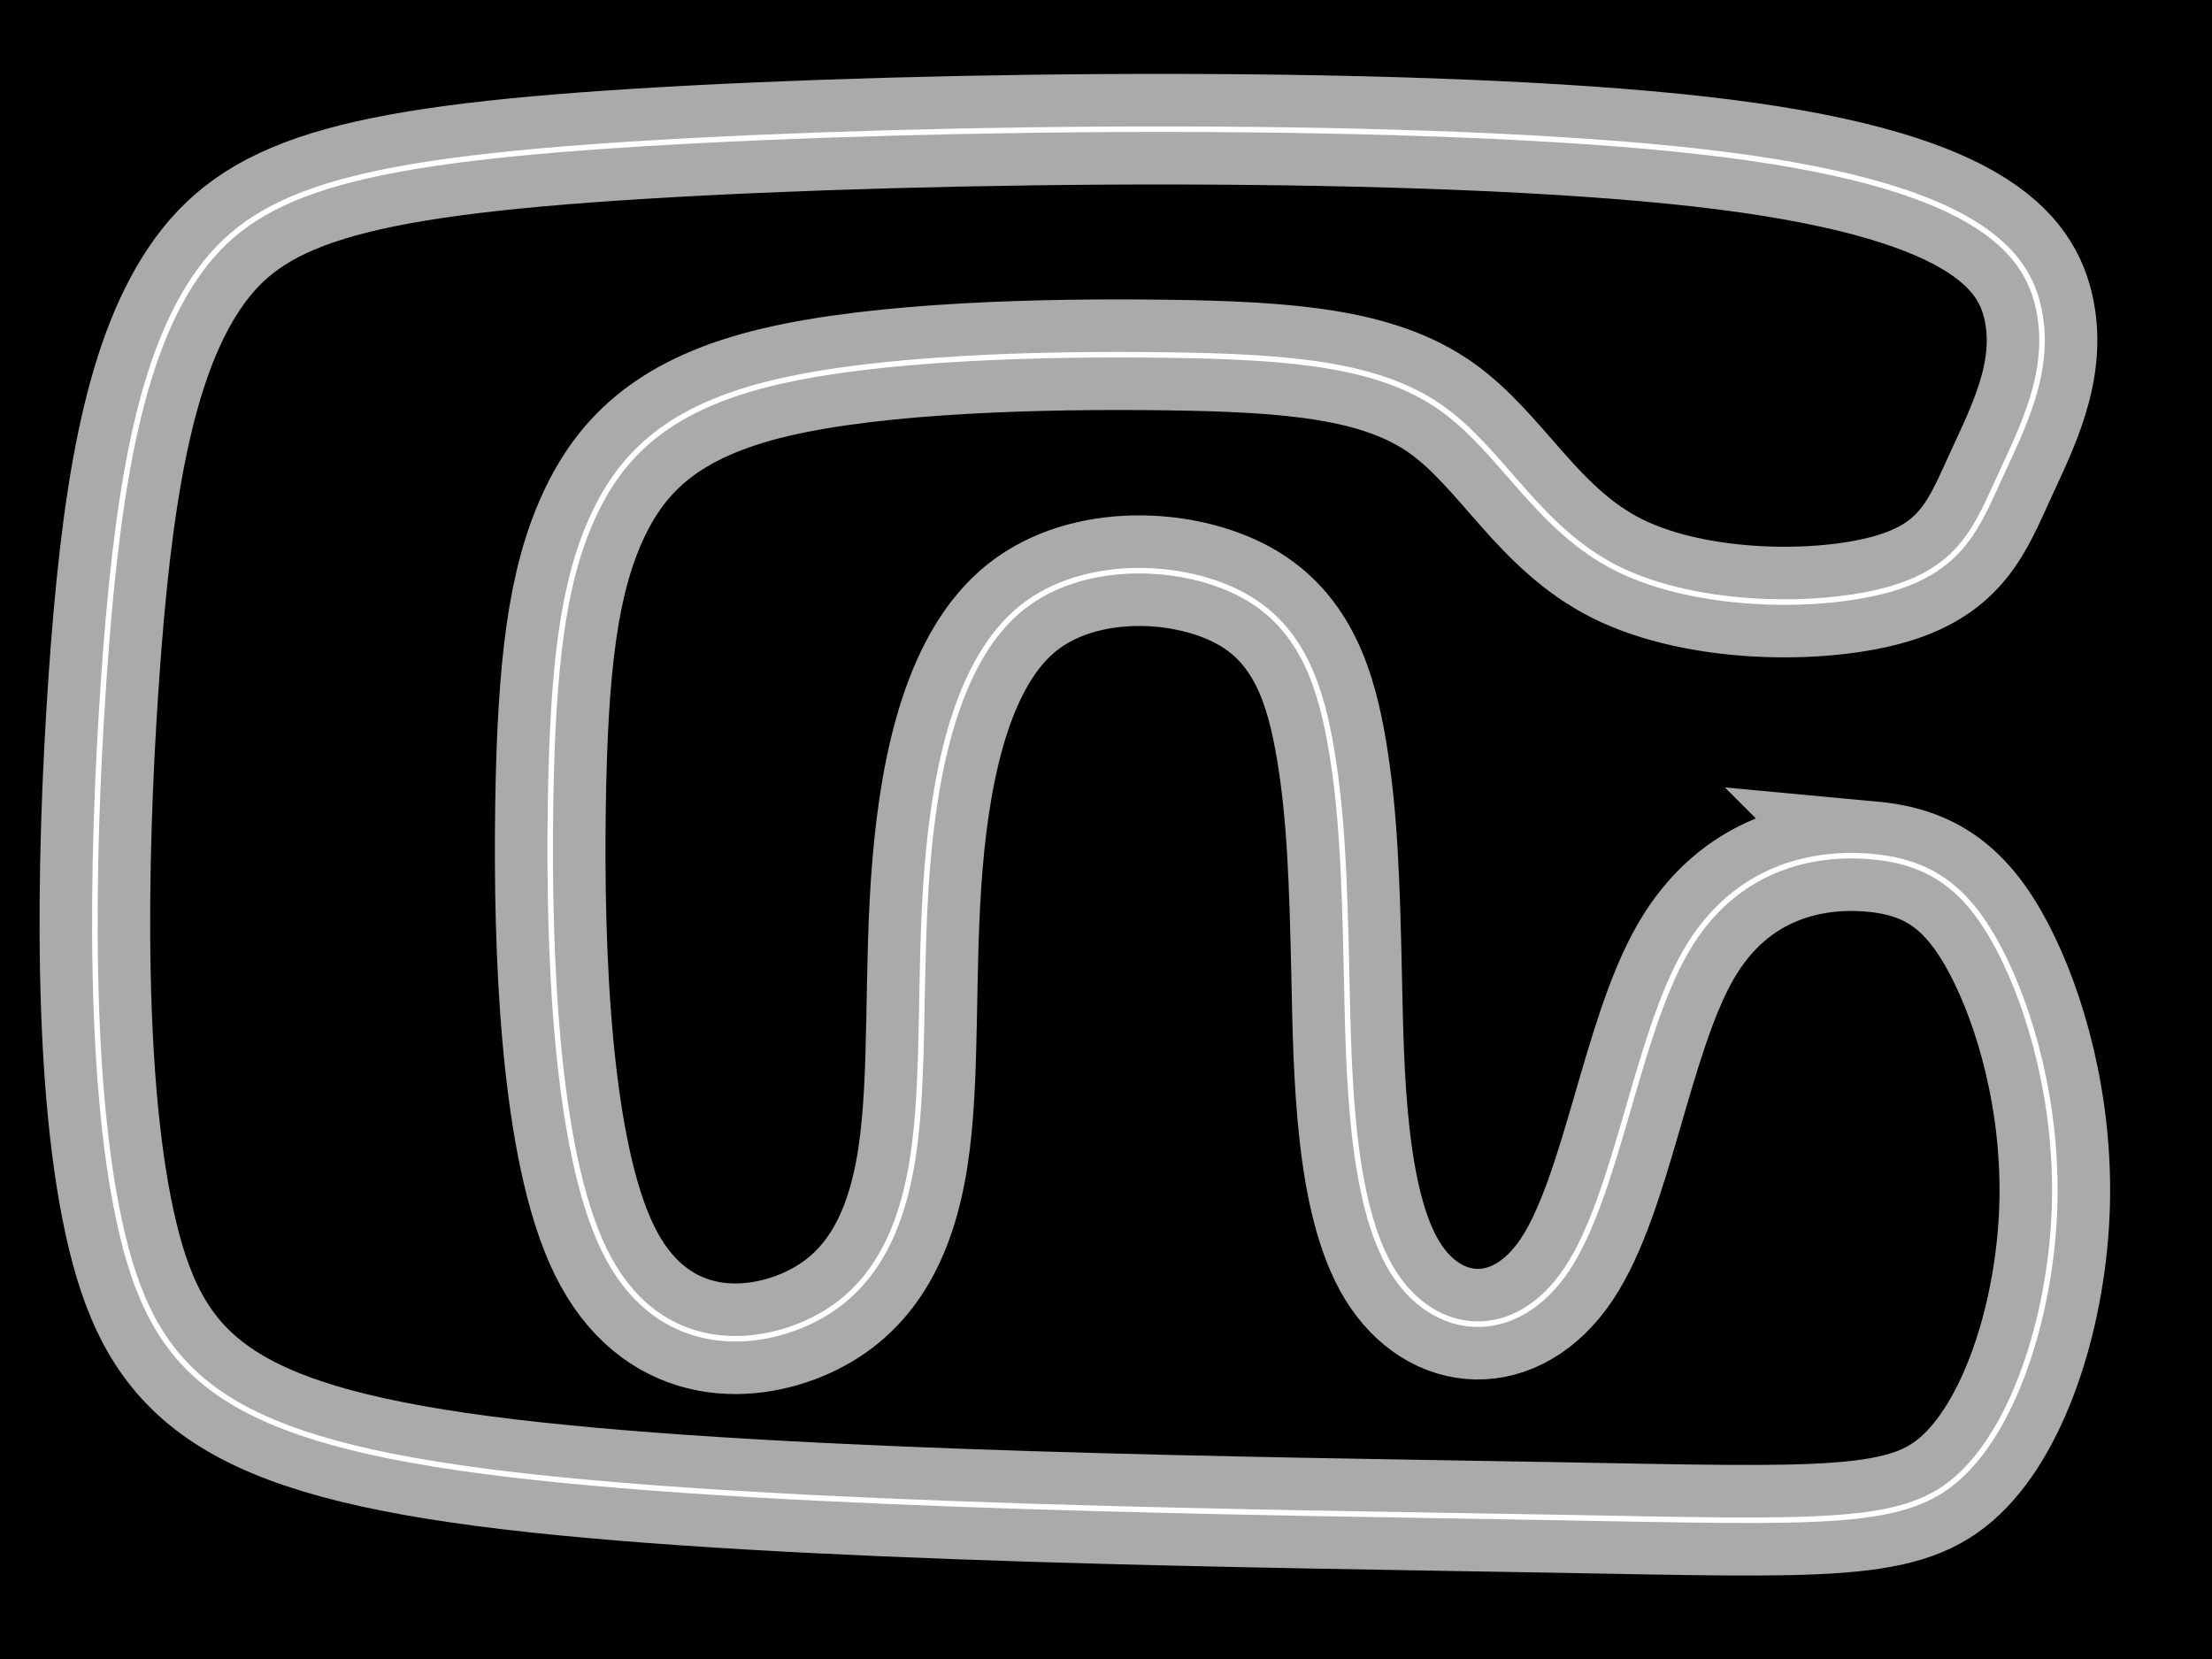
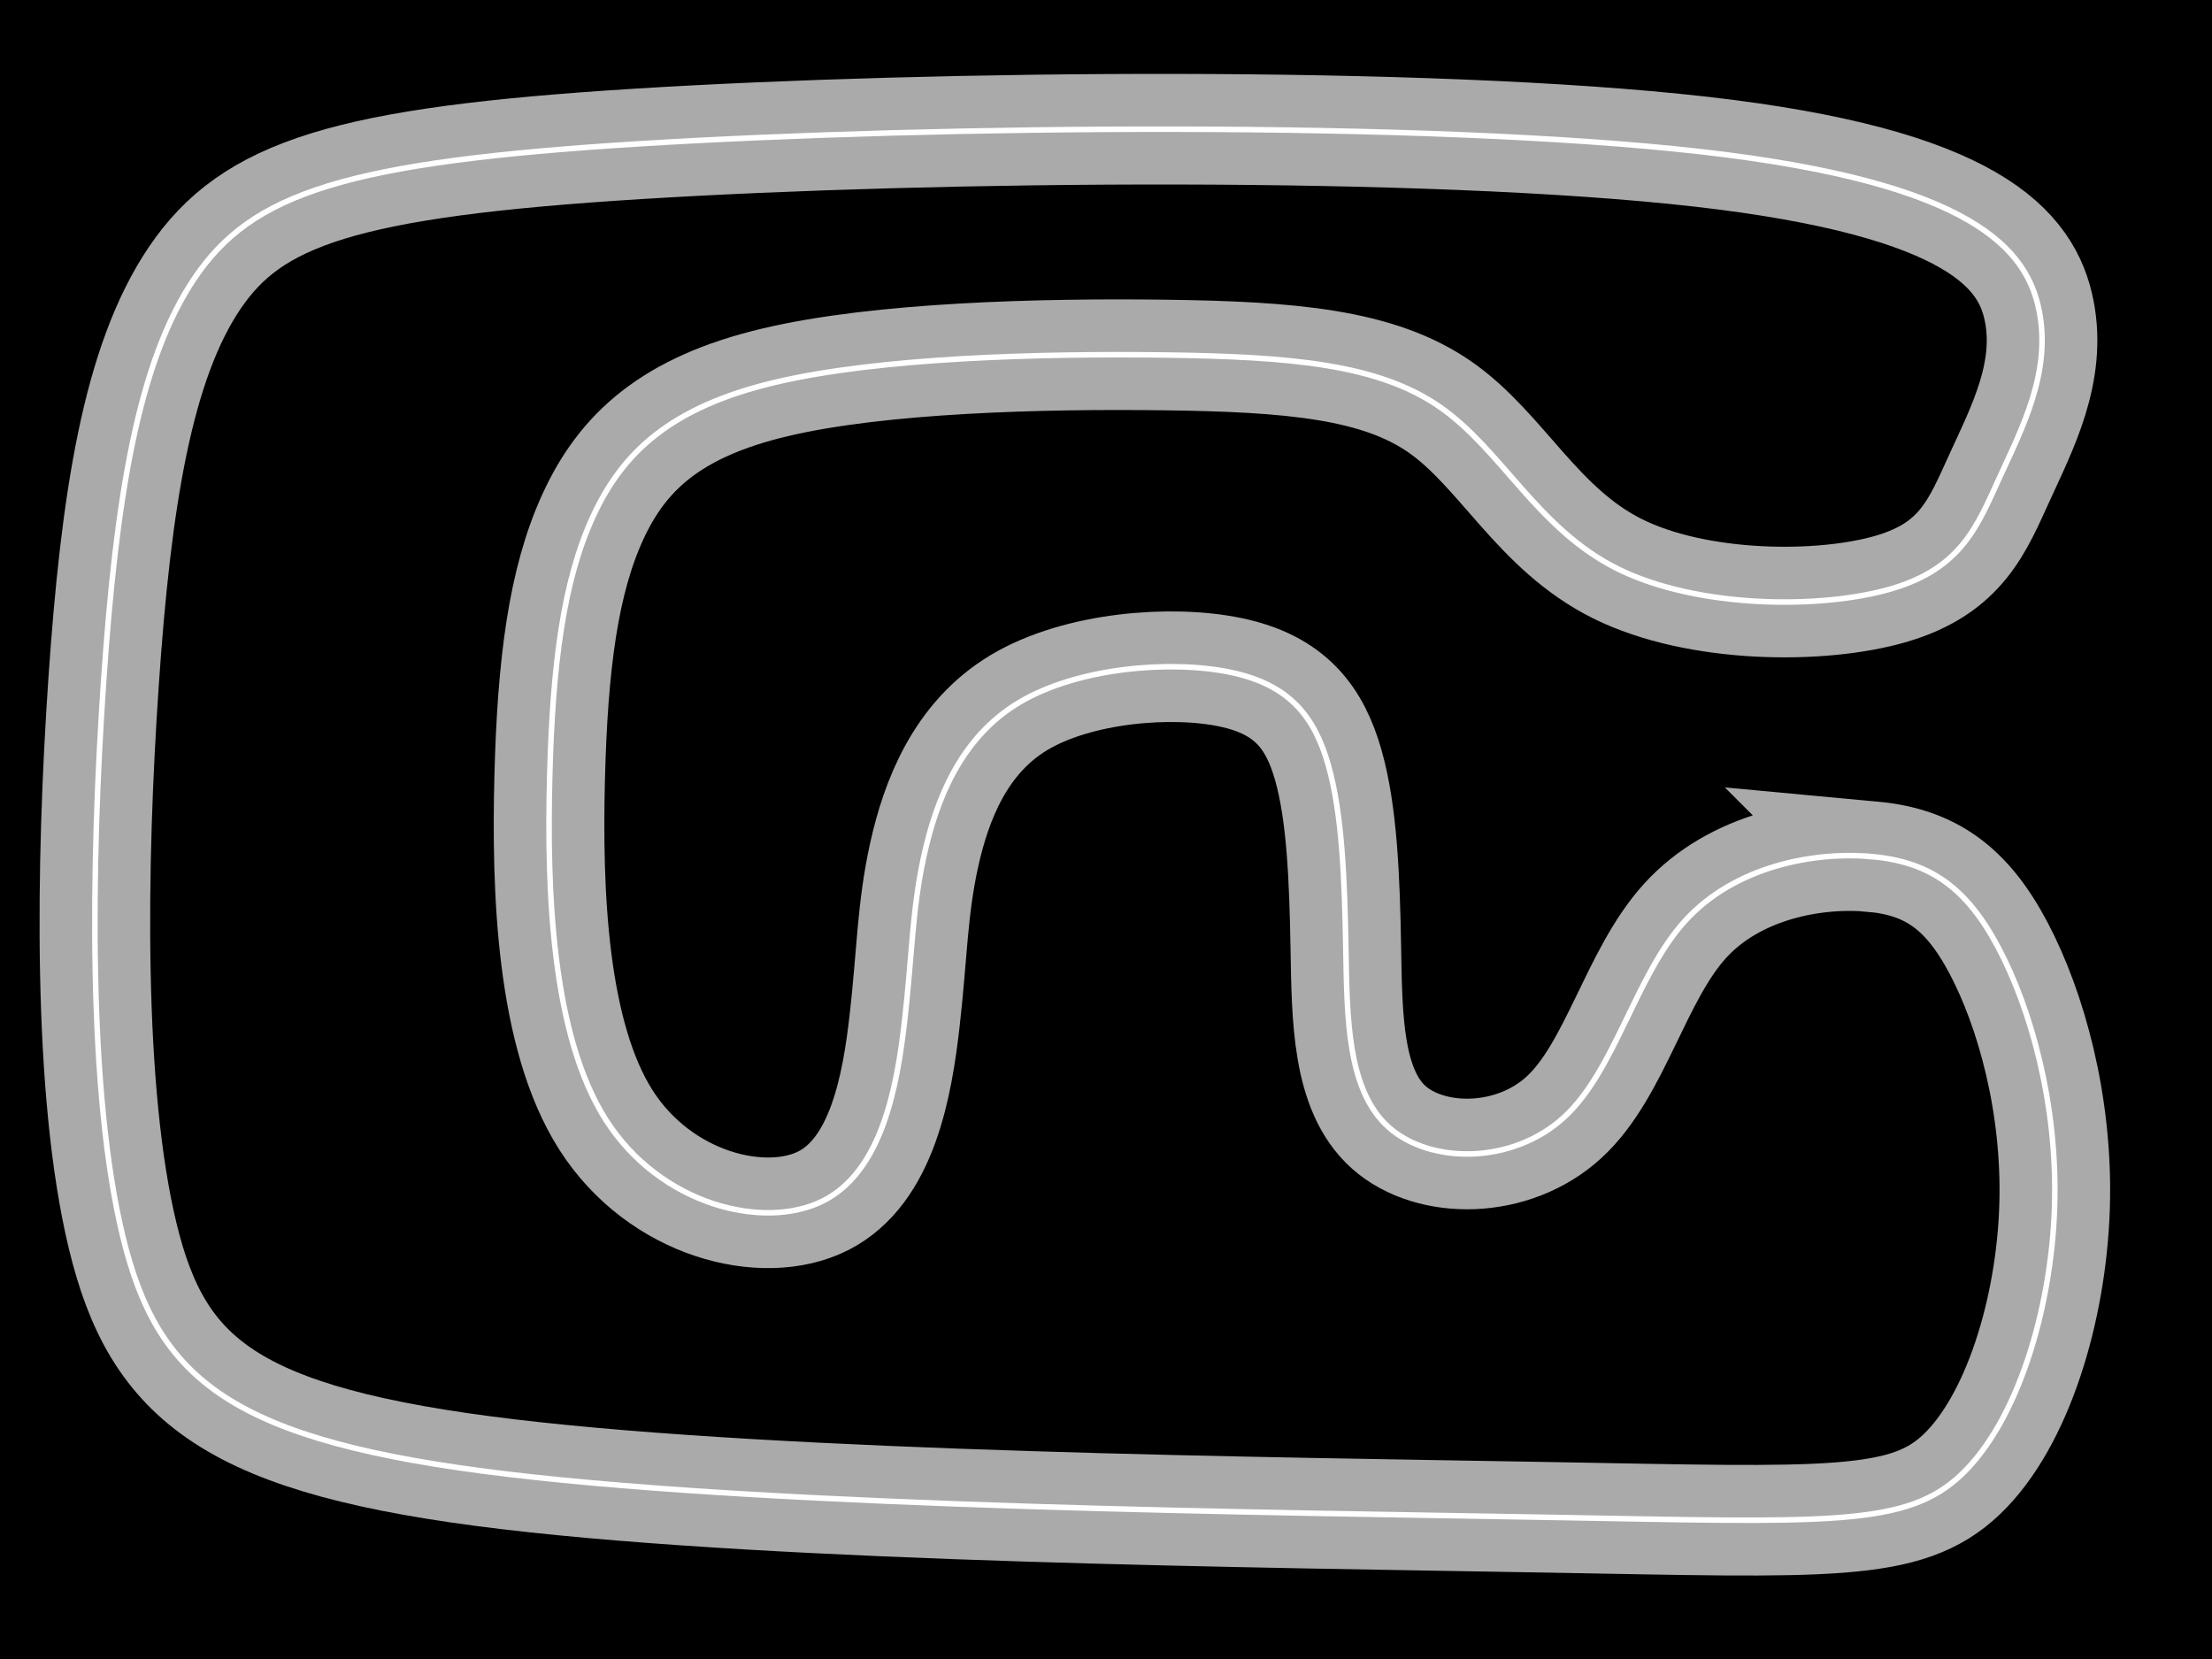
<svg xmlns="http://www.w3.org/2000/svg" version="1.1" width="800" height="600" id="svg4">
  <defs id="defs8">
    </defs>
  <rect width="800" height="600" style="fill:black;stroke:black" id="rect2" />
-   <path style="fill:none;stroke:#aaaaaa;stroke-width:40;stroke-linecap:butt;stroke-linejoin:miter;stroke-miterlimit:4;stroke-dasharray:none;stroke-opacity:1" d="m 677.145,309.817 c -20.973,-1.948 -49.737,3.445 -67.565,34.456 -17.828,31.01 -24.719,87.637 -42.996,114.904 -18.277,27.267 -47.745,25.183 -62.975,0.453 -15.23,-24.73 -15.826,-71.463 -16.575,-106.669 -0.749,-35.205 -1.648,-58.576 -5.393,-81.197 -3.745,-22.621 -10.337,-44.494 -31.759,-56.328 -21.422,-11.835 -57.675,-13.632 -80.148,4.195 -22.473,17.828 -31.161,55.277 -34.307,93.181 -3.146,37.904 -0.75,76.254 -5.244,105.617 -4.494,29.363 -15.879,49.736 -38.202,59.924 -22.323,10.188 -55.578,10.188 -73.406,-26.217 -17.829,-36.406 -20.226,-109.211 -19.476,-160.596 0.749,-51.385 4.644,-81.347 15.281,-104.568 10.637,-23.221 28.015,-39.7 65.917,-48.688 37.902,-8.988 96.328,-10.486 141.421,-9.887 45.093,0.599 76.853,3.296 99.174,18.876 22.321,15.58 35.205,44.044 64.119,58.426 28.915,14.382 73.857,14.682 99.175,7.191 25.318,-7.491 31.011,-22.772 39.1,-40.449 8.09,-17.677 18.577,-37.753 14.232,-59.924 C 733.174,90.344 713.998,66.074 614.974,54.839 515.949,43.603 337.776,45.394 231.144,52.011 124.512,58.628 91.086,69.969 70.412,100.531 c -20.675,30.562 -28.464,80.297 -32.959,146.215 -4.494,65.918 -5.693,148.012 6.891,200.147 12.584,52.135 38.951,74.307 139.474,86.291 100.524,11.985 275.203,13.783 376.475,15.58 101.272,1.798 129.137,3.595 149.211,-15.581 20.074,-19.176 32.359,-59.326 33.557,-96.628 1.198,-37.303 -8.689,-71.759 -20.225,-93.631 -11.535,-21.872 -24.719,-31.16 -45.692,-33.108 z" id="path817" />
+   <path style="fill:none;stroke:#aaaaaa;stroke-width:40;stroke-linecap:butt;stroke-linejoin:miter;stroke-miterlimit:4;stroke-dasharray:none;stroke-opacity:1" d="m 677.145,309.817 c -20.973,-1.948 -49.737,3.445 -67.714,23.22 -17.978,19.775 -25.168,53.93 -43.745,71.01 -18.577,17.079 -48.342,17.079 -63.422,3.659 -15.079,-13.421 -15.079,-39.913 -15.529,-64.931 -0.449,-25.018 -1.348,-48.389 -6.292,-65.916 -4.944,-17.527 -13.932,-29.213 -35.355,-33.707 -21.422,-4.494 -55.278,-1.798 -76.552,10.936 -21.274,12.734 -29.962,35.503 -34.307,55.129 -4.345,19.626 -4.345,36.104 -7.042,59.775 -2.697,23.67 -8.089,54.529 -29.513,65.317 -21.424,10.788 -58.873,1.5 -78.499,-29.212 -19.626,-30.713 -21.424,-82.845 -20.375,-123.893 1.049,-41.048 4.944,-71.01 15.581,-94.231 10.637,-23.221 28.015,-39.7 65.917,-48.688 37.902,-8.988 96.328,-10.486 141.421,-9.887 45.093,0.599 76.853,3.296 99.174,18.876 22.321,15.58 35.205,44.044 64.119,58.426 28.915,14.382 73.857,14.682 99.175,7.191 25.318,-7.491 31.011,-22.772 39.1,-40.449 8.09,-17.677 18.577,-37.753 14.232,-59.924 C 733.174,90.344 713.998,66.074 614.974,54.839 515.949,43.603 337.776,45.394 231.144,52.011 124.512,58.628 91.086,69.969 70.412,100.531 c -20.675,30.562 -28.464,80.297 -32.959,146.215 -4.494,65.918 -5.693,148.012 6.891,200.147 12.584,52.135 38.951,74.307 139.474,86.291 100.524,11.985 275.203,13.783 376.475,15.58 101.272,1.798 129.137,3.595 149.211,-15.581 20.074,-19.176 32.359,-59.326 33.557,-96.628 1.198,-37.303 -8.689,-71.759 -20.225,-93.631 -11.535,-21.872 -24.719,-31.16 -45.692,-33.108 z" id="path817" />
  <path style="fill:#aaaaaa;fill-opacity:1;stroke:#aaaaaa;stroke-width:0.779px;stroke-linecap:butt;stroke-linejoin:miter;stroke-opacity:1" d="m -315.351,1061.116 c -2.248,8.994 1.947,18.623 9.289,23.801 7.341,5.178 17.828,5.905 26.666,1.635 8.838,-4.27 16.03,-13.536 15.689,-22.766 -0.341,-9.229 -8.648,-18.931 -15.239,-23.654 -6.591,-4.724 -11.685,-4.724 -18.577,-0.545 -6.892,4.179 -15.58,12.535 -17.827,21.529 z" id="path924" />
-   <path style="fill:none;stroke:#ffffff;stroke-width:2;stroke-linecap:butt;stroke-linejoin:miter;stroke-miterlimit:4;stroke-dasharray:none;stroke-opacity:1" d="m 677.145,309.817 c -20.973,-1.948 -49.737,3.445 -67.565,34.456 -17.828,31.01 -24.719,87.637 -42.996,114.904 -18.277,27.267 -47.745,25.183 -62.975,0.453 -15.23,-24.73 -15.826,-71.463 -16.575,-106.669 -0.749,-35.205 -1.648,-58.576 -5.393,-81.197 -3.745,-22.621 -10.337,-44.494 -31.759,-56.328 -21.422,-11.835 -57.675,-13.632 -80.148,4.195 -22.473,17.828 -31.161,55.277 -34.307,93.181 -3.146,37.904 -0.75,76.254 -5.244,105.617 -4.494,29.363 -15.879,49.736 -38.202,59.924 -22.323,10.188 -55.578,10.188 -73.406,-26.217 -17.829,-36.406 -20.226,-109.211 -19.476,-160.596 0.749,-51.385 4.644,-81.347 15.281,-104.568 10.637,-23.221 28.015,-39.7 65.917,-48.688 37.902,-8.988 96.328,-10.486 141.421,-9.887 45.093,0.599 76.853,3.296 99.174,18.876 22.321,15.58 35.205,44.044 64.119,58.426 28.915,14.382 73.857,14.682 99.175,7.191 25.318,-7.491 31.011,-22.772 39.1,-40.449 8.09,-17.677 18.577,-37.753 14.232,-59.924 C 733.174,90.344 713.998,66.074 614.974,54.839 515.949,43.603 337.776,45.394 231.144,52.011 124.512,58.628 91.086,69.969 70.412,100.531 49.737,131.093 41.947,180.828 37.453,246.746 c -4.494,65.918 -5.693,148.012 6.891,200.147 12.584,52.135 38.951,74.306 139.474,86.291 100.524,11.985 275.203,13.783 376.475,15.58 101.272,1.798 129.137,3.595 149.211,-15.581 20.074,-19.176 32.359,-59.326 33.557,-96.628 1.198,-37.303 -8.689,-71.759 -20.225,-93.631 -11.535,-21.872 -24.719,-31.16 -45.692,-33.108 z" id="path817-3" />
+   <path style="fill:none;stroke:#ffffff;stroke-width:2;stroke-linecap:butt;stroke-linejoin:miter;stroke-miterlimit:4;stroke-dasharray:none;stroke-opacity:1" d="m 677.145,309.817 c -20.973,-1.948 -49.737,3.445 -67.714,23.22 -17.978,19.775 -25.168,53.93 -43.745,71.01 -18.577,17.079 -48.342,17.079 -63.422,3.659 -15.079,-13.421 -15.079,-39.913 -15.529,-64.931 -0.449,-25.018 -1.348,-48.389 -6.292,-65.916 -4.944,-17.527 -13.932,-29.213 -35.355,-33.707 -21.422,-4.494 -55.278,-1.798 -76.552,10.936 -21.274,12.734 -29.962,35.503 -34.307,55.129 -4.345,19.626 -4.345,36.104 -7.042,59.775 -2.697,23.67 -8.089,54.529 -29.513,65.317 -21.424,10.788 -58.873,1.5 -78.499,-29.212 -19.626,-30.713 -21.424,-82.845 -20.375,-123.893 1.049,-41.048 4.944,-71.01 15.581,-94.231 10.637,-23.221 28.015,-39.7 65.917,-48.688 37.902,-8.988 96.328,-10.486 141.421,-9.887 45.093,0.599 76.853,3.296 99.174,18.876 22.321,15.58 35.205,44.044 64.119,58.426 28.915,14.382 73.857,14.682 99.175,7.191 25.318,-7.491 31.011,-22.772 39.1,-40.449 8.09,-17.677 18.577,-37.753 14.232,-59.924 C 733.174,90.344 713.998,66.074 614.974,54.839 515.949,43.603 337.776,45.394 231.144,52.011 124.512,58.628 91.086,69.969 70.412,100.531 c -20.675,30.562 -28.464,80.297 -32.959,146.215 -4.494,65.918 -5.693,148.012 6.891,200.147 12.584,52.135 38.951,74.307 139.474,86.291 100.524,11.985 275.203,13.783 376.475,15.58 101.272,1.798 129.137,3.595 149.211,-15.581 20.074,-19.176 32.359,-59.326 33.557,-96.628 1.198,-37.303 -8.689,-71.759 -20.225,-93.631 -11.535,-21.872 -24.719,-31.16 -45.692,-33.108 z" id="path817-8" />
</svg>
